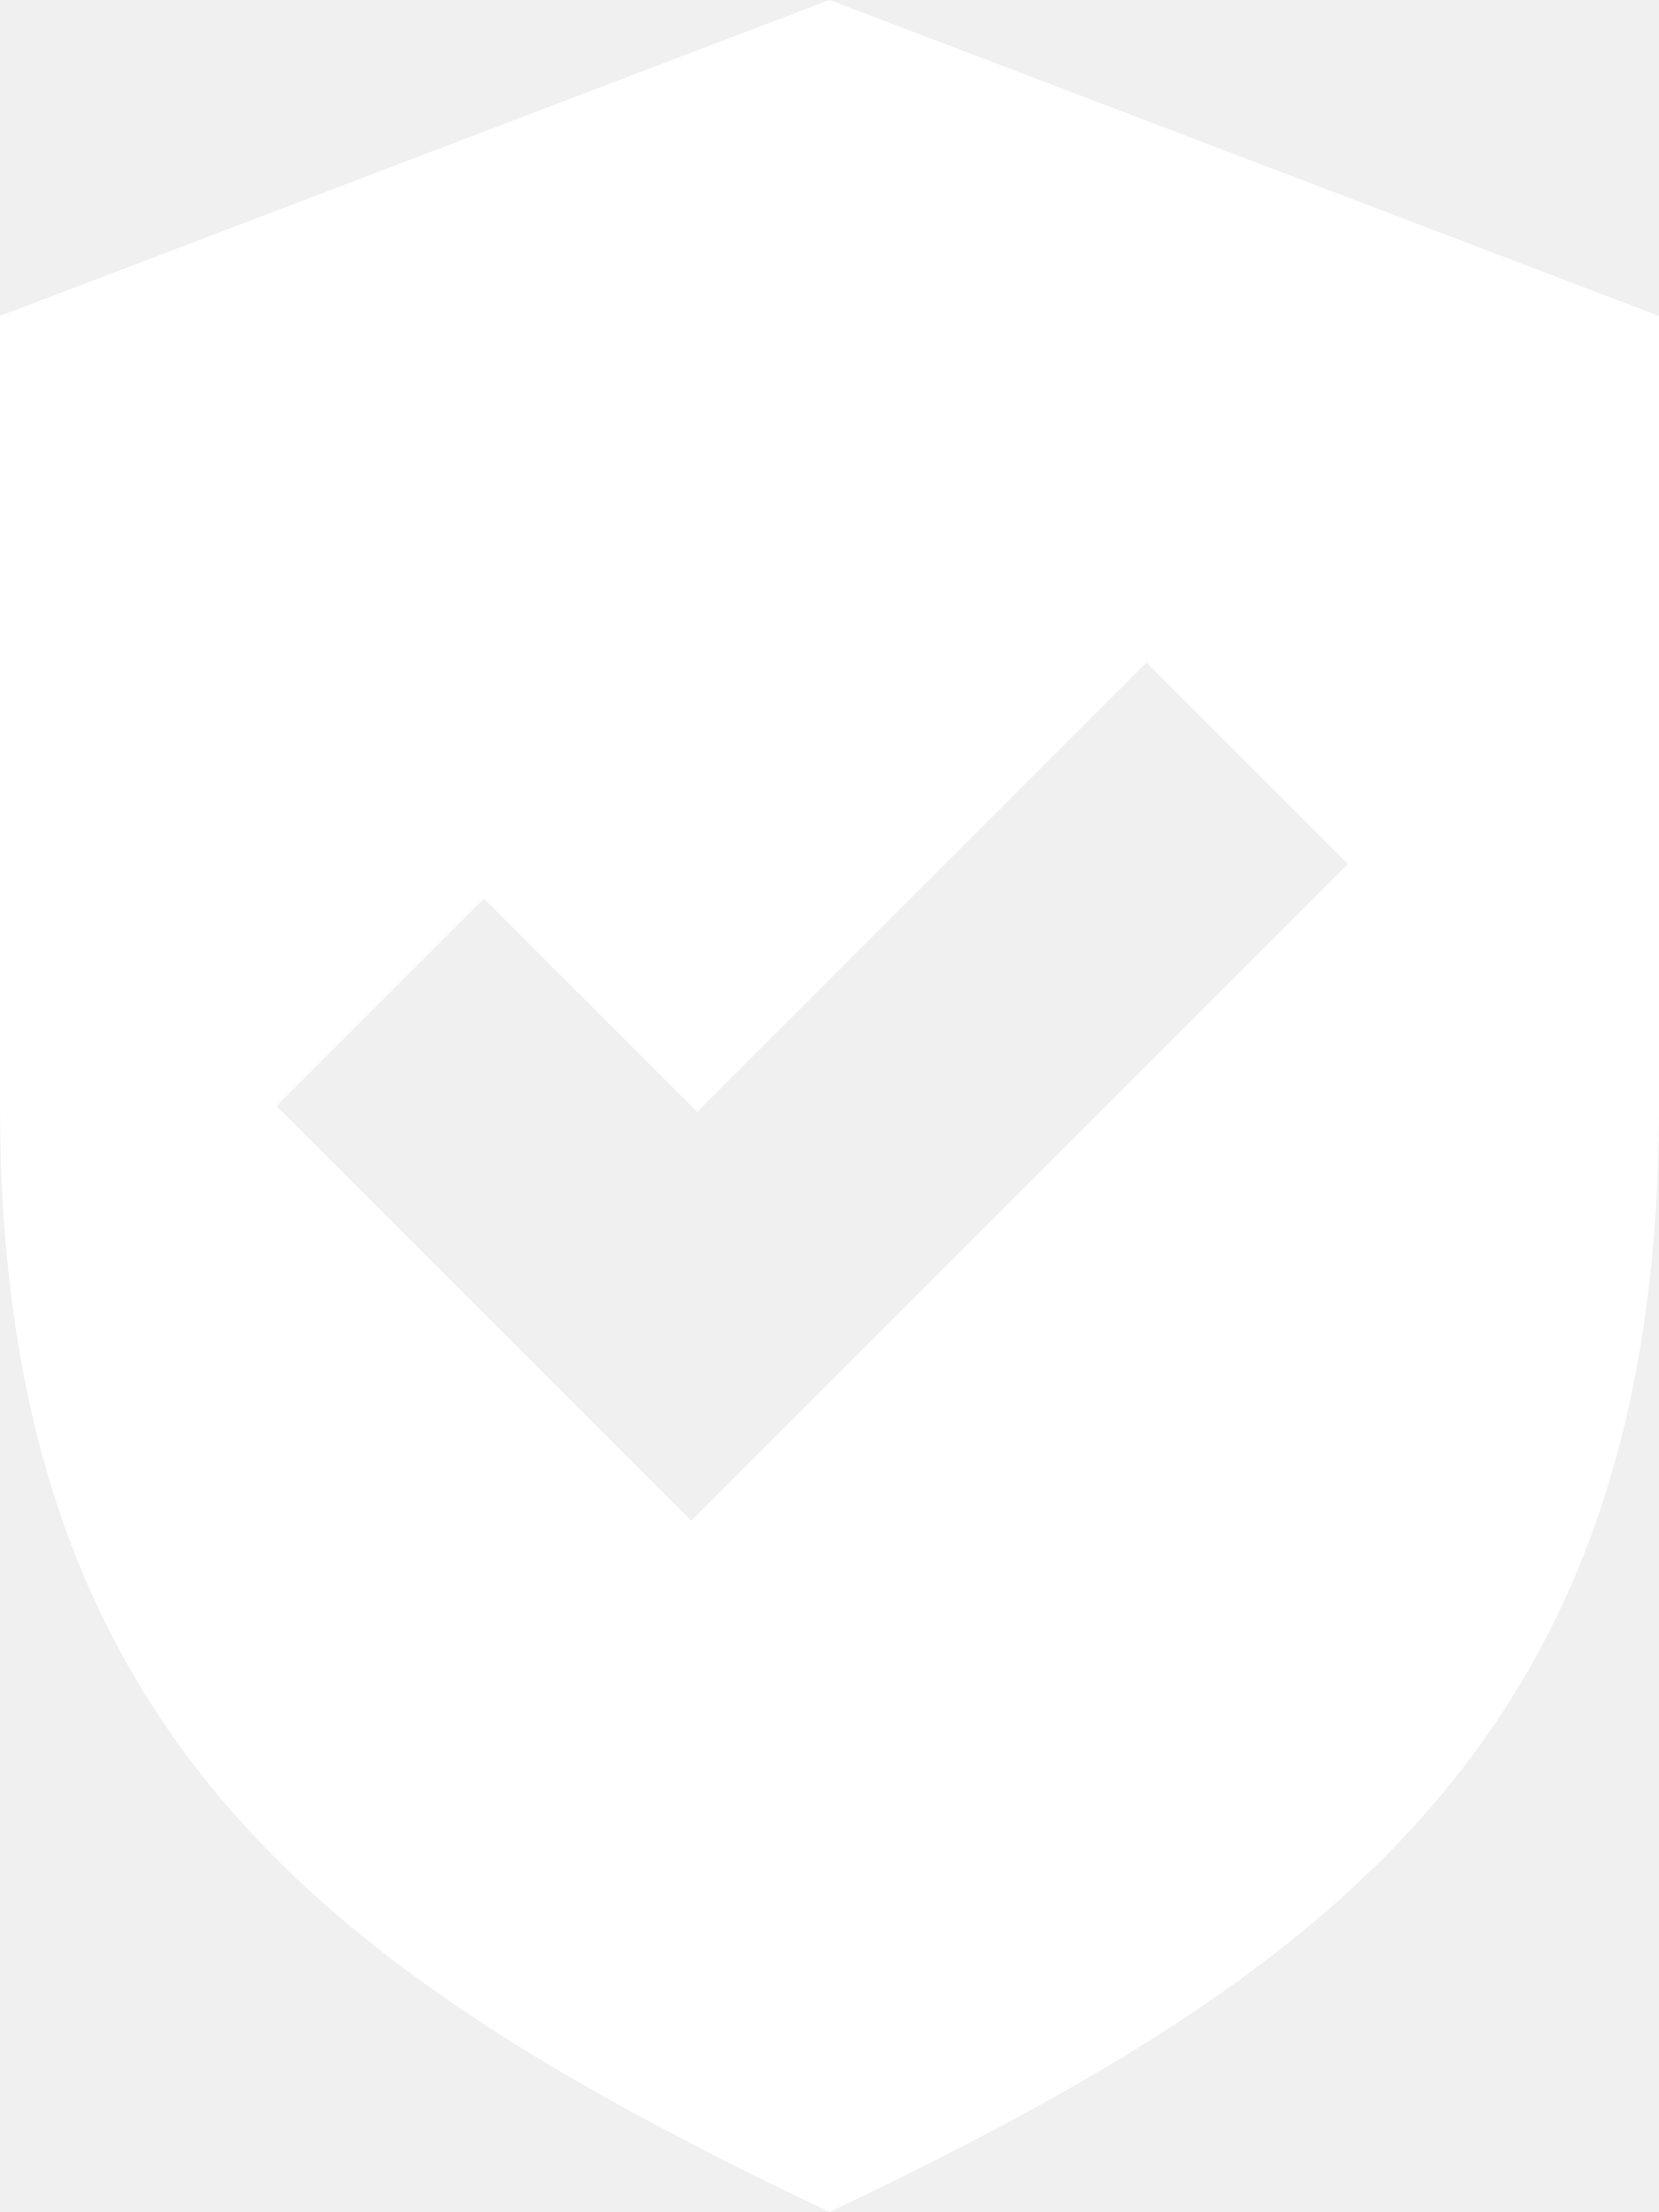
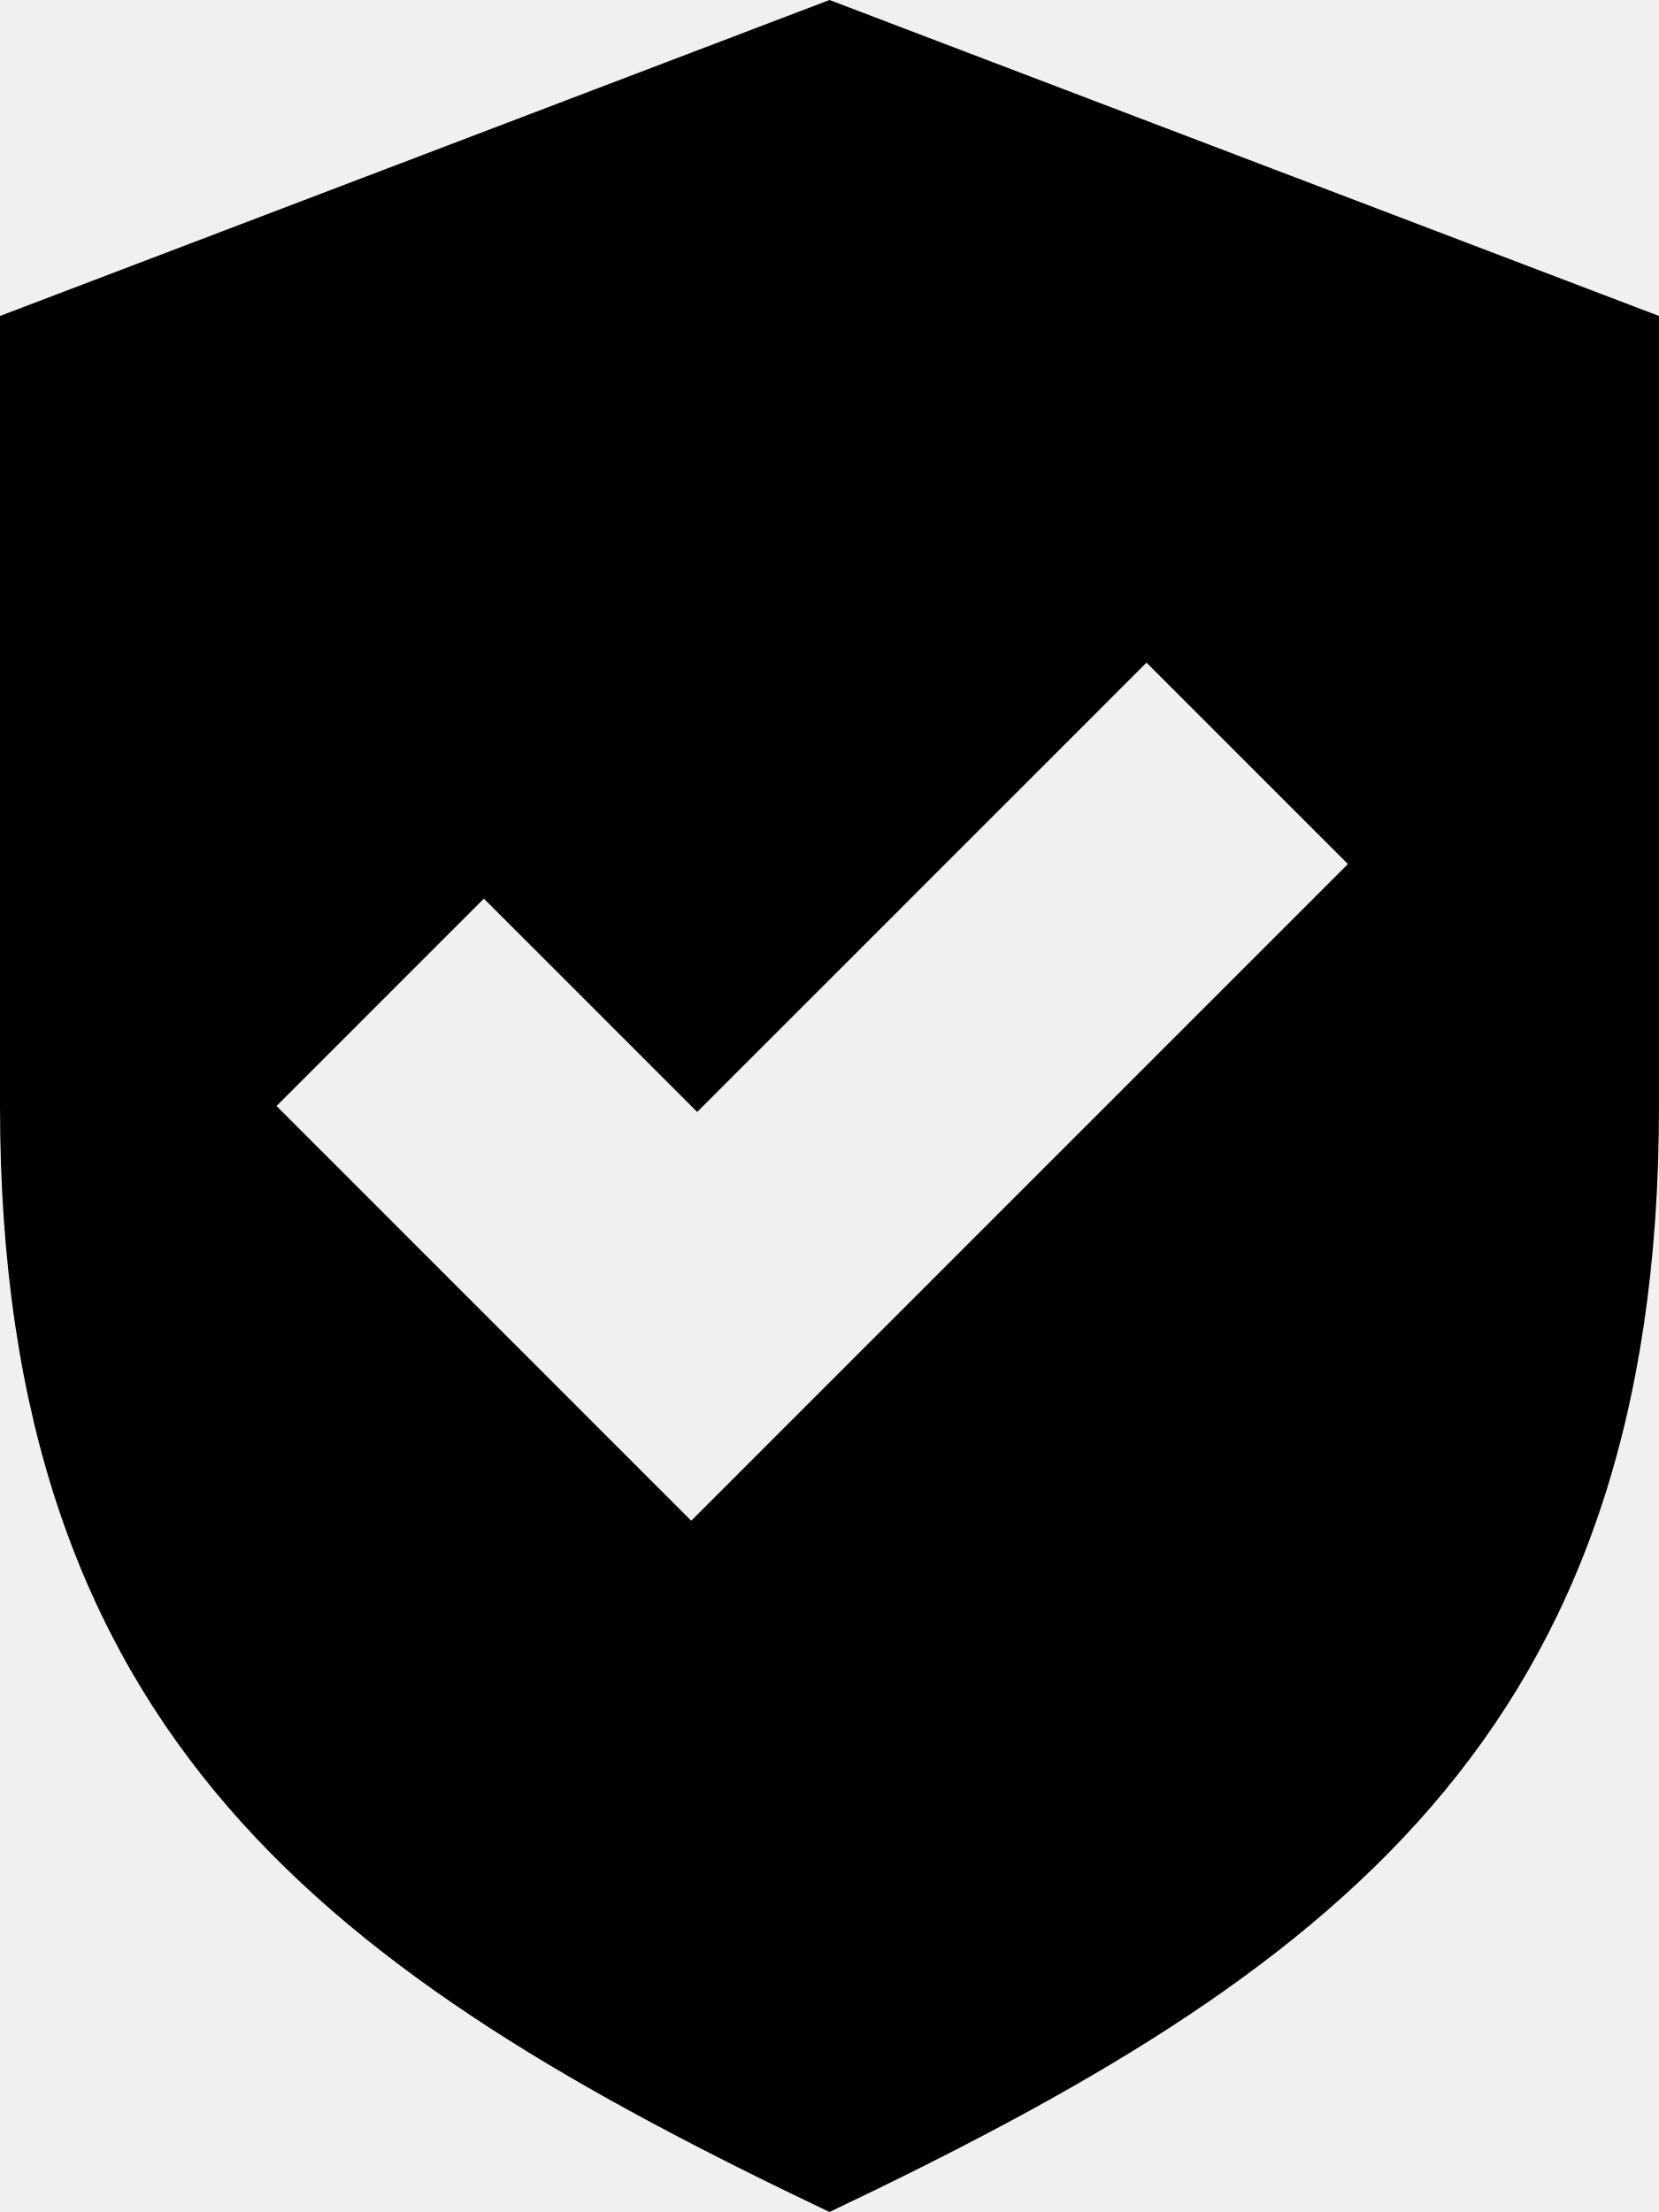
<svg xmlns="http://www.w3.org/2000/svg" width="24" height="32" viewBox="0 0 24 32" fill="none">
-   <path d="M12 0L0 4.571V16C0 25.143 4.8 28.571 12 32C19.2 28.571 24 25.143 24 16V4.571C24 4.571 12 0 12 0V0ZM10 22L4 16L7 13L10.086 16.086L16.586 9.586L19.5 12.5L10 22Z" fill="white" />
+   <path d="M12 0L0 4.571V16C0 25.143 4.8 28.571 12 32C19.2 28.571 24 25.143 24 16V4.571C24 4.571 12 0 12 0V0ZM10 22L4 16L7 13L10.086 16.086L16.586 9.586L19.5 12.5L10 22Z" fill="#000" />
</svg>
